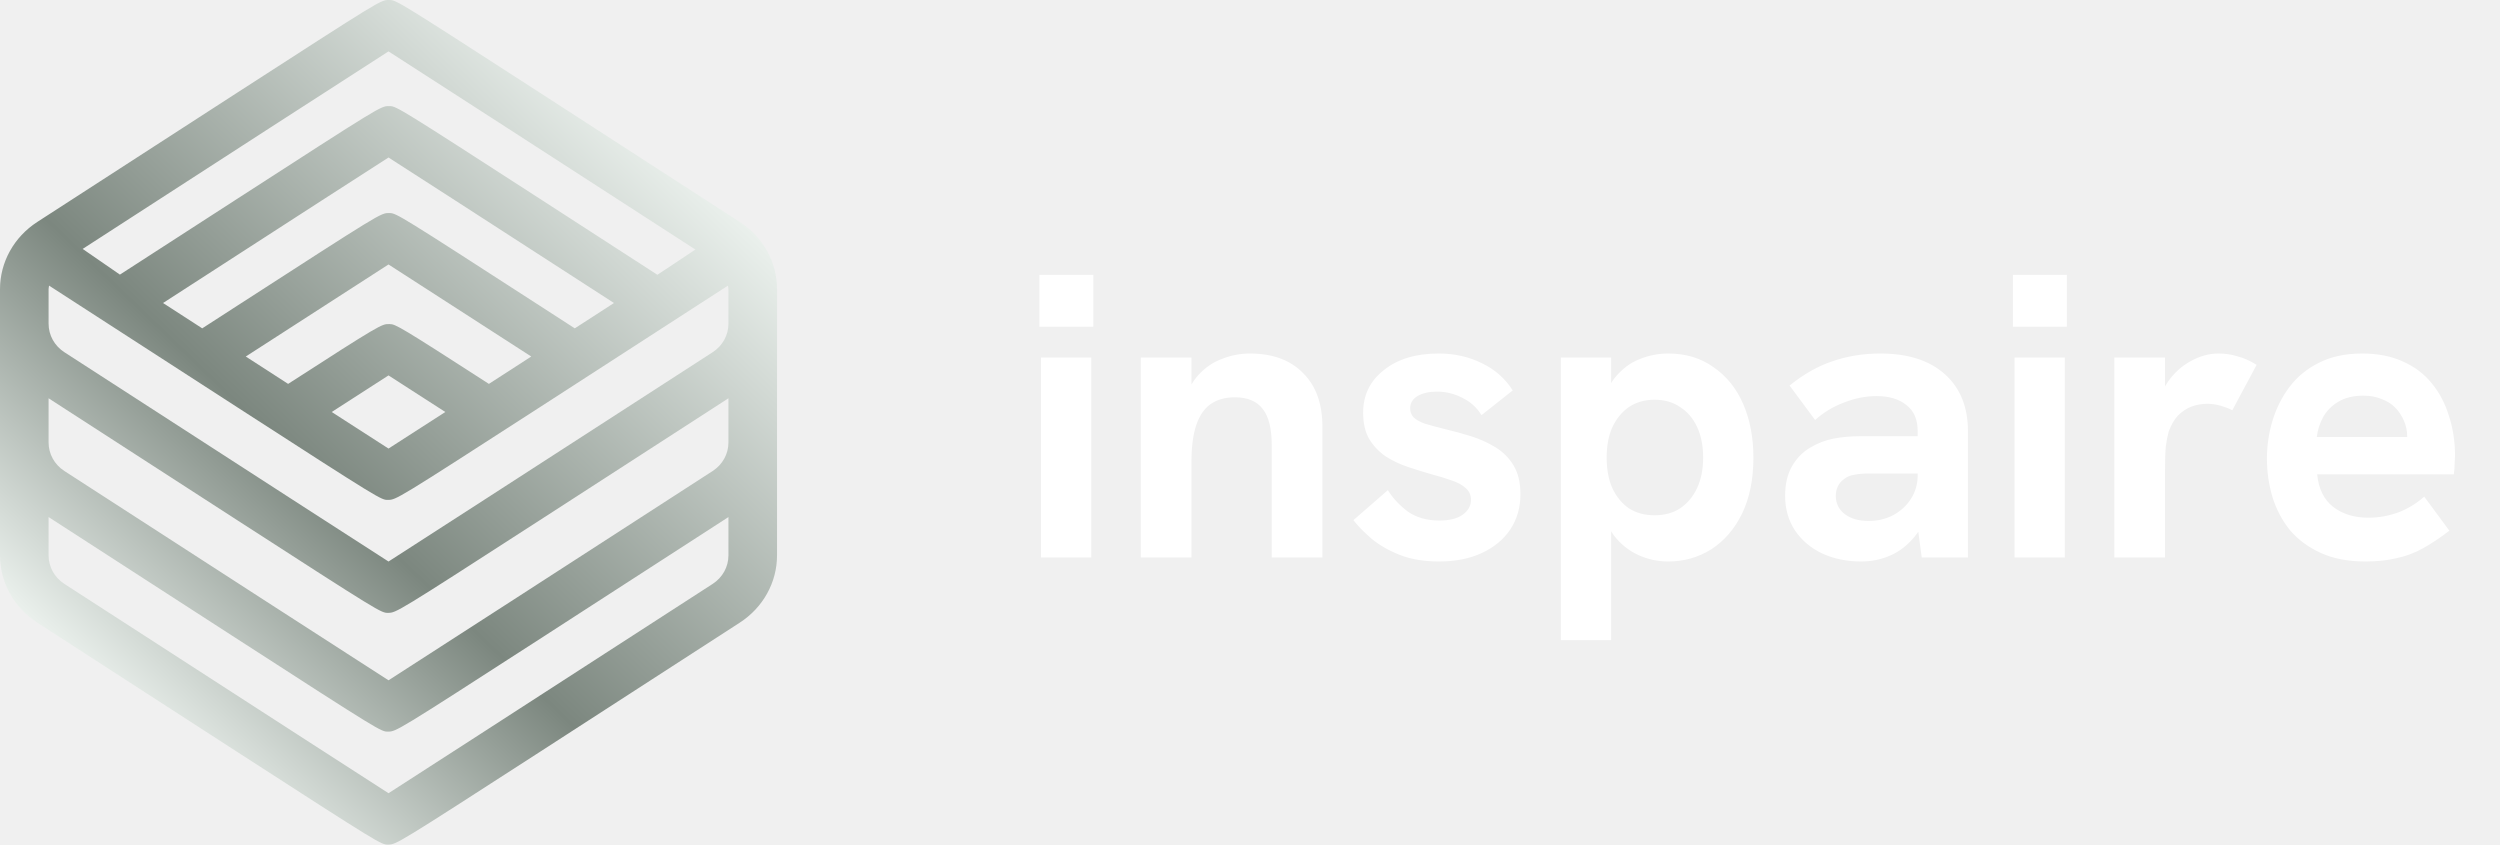
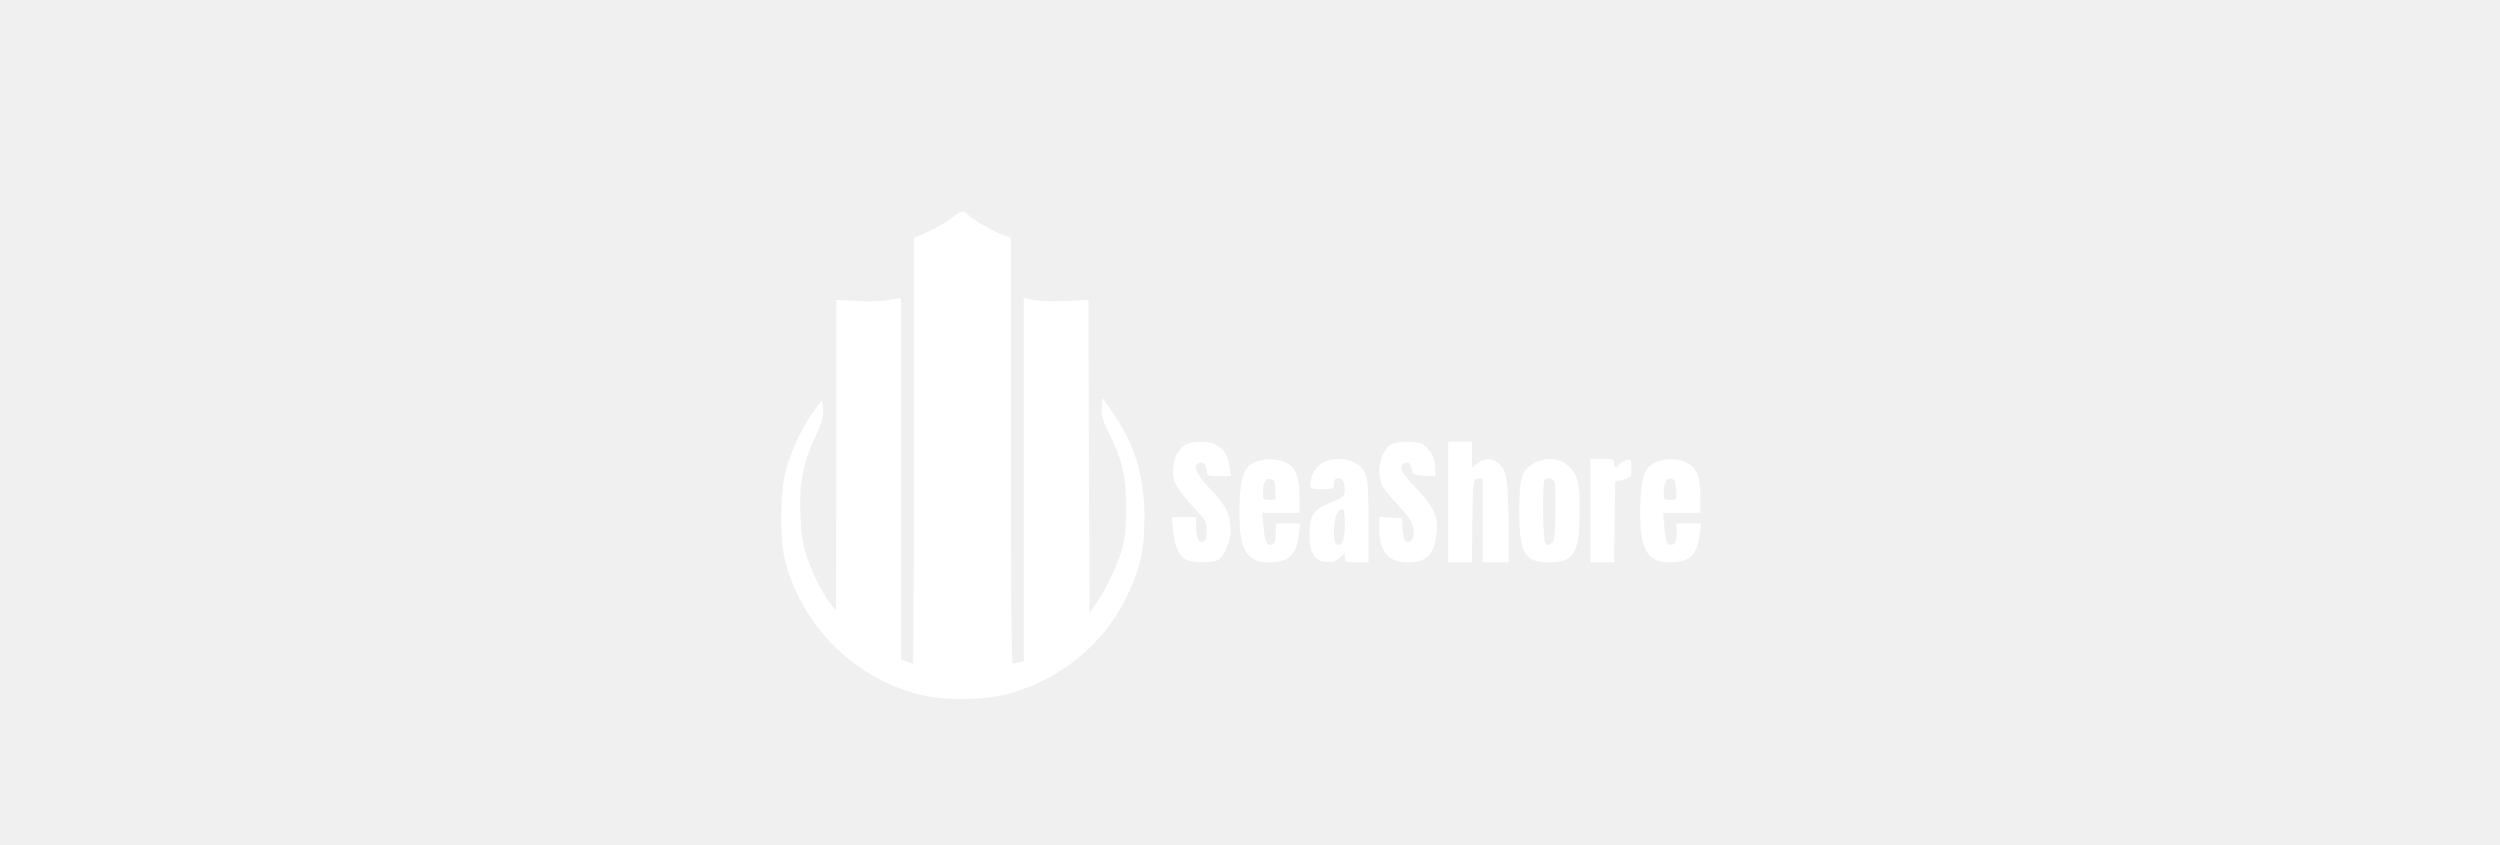
- <svg xmlns="http://www.w3.org/2000/svg" width="148" height="50" viewBox="0 0 148 50" fill="none">
-   <path d="M61.628 33V21.168H64.604V33H61.628ZM61.532 19.344V16.272H64.724V19.344H61.532ZM67.535 33V21.168H70.535V23.856L70.055 23.904C70.263 23.184 70.567 22.608 70.967 22.176C71.367 21.744 71.831 21.432 72.359 21.24C72.887 21.032 73.431 20.928 73.991 20.928C75.335 20.928 76.383 21.312 77.135 22.08C77.903 22.832 78.287 23.896 78.287 25.272V33H75.287V26.376C75.287 25.384 75.111 24.664 74.759 24.216C74.407 23.752 73.855 23.52 73.103 23.52C72.527 23.52 72.047 23.656 71.663 23.928C71.295 24.184 71.015 24.592 70.823 25.152C70.631 25.712 70.535 26.44 70.535 27.336V33H67.535ZM85.186 33.24C84.306 33.24 83.538 33.112 82.882 32.856C82.226 32.6 81.666 32.28 81.202 31.896C80.754 31.512 80.394 31.144 80.122 30.792L82.162 29.016C82.434 29.464 82.818 29.88 83.314 30.264C83.826 30.632 84.458 30.816 85.21 30.816C85.802 30.816 86.258 30.704 86.578 30.48C86.914 30.24 87.082 29.944 87.082 29.592C87.082 29.304 86.978 29.072 86.77 28.896C86.562 28.704 86.282 28.552 85.93 28.44C85.578 28.312 85.186 28.192 84.754 28.08C84.306 27.952 83.842 27.808 83.362 27.648C82.882 27.488 82.442 27.28 82.042 27.024C81.642 26.752 81.314 26.408 81.058 25.992C80.818 25.576 80.698 25.056 80.698 24.432C80.698 23.392 81.106 22.552 81.922 21.912C82.738 21.256 83.818 20.928 85.162 20.928C86.106 20.928 86.962 21.12 87.73 21.504C88.498 21.872 89.106 22.408 89.554 23.112L87.706 24.576C87.418 24.112 87.034 23.768 86.554 23.544C86.09 23.304 85.594 23.184 85.066 23.184C84.602 23.184 84.218 23.272 83.914 23.448C83.626 23.624 83.482 23.864 83.482 24.168C83.482 24.376 83.546 24.552 83.674 24.696C83.818 24.84 84.042 24.968 84.346 25.08C84.666 25.176 85.082 25.288 85.594 25.416C86.074 25.528 86.57 25.664 87.082 25.824C87.594 25.984 88.074 26.2 88.522 26.472C88.97 26.744 89.33 27.104 89.602 27.552C89.874 28 90.01 28.568 90.01 29.256C90.01 30.04 89.81 30.736 89.41 31.344C89.01 31.936 88.45 32.4 87.73 32.736C87.01 33.072 86.162 33.24 85.186 33.24ZM92.402 37.896V21.168H95.378V24.336L94.658 24.576C94.866 23.632 95.178 22.896 95.594 22.368C96.026 21.84 96.514 21.472 97.058 21.264C97.602 21.04 98.17 20.928 98.762 20.928C99.802 20.928 100.698 21.2 101.45 21.744C102.218 22.272 102.802 23 103.202 23.928C103.602 24.856 103.802 25.912 103.802 27.096C103.802 28.376 103.578 29.48 103.13 30.408C102.682 31.32 102.074 32.024 101.306 32.52C100.538 33 99.69 33.24 98.762 33.24C98.138 33.24 97.546 33.112 96.986 32.856C96.426 32.6 95.946 32.216 95.546 31.704C95.162 31.176 94.898 30.512 94.754 29.712L95.378 29.808V37.896H92.402ZM97.946 30.504C98.538 30.504 99.042 30.368 99.458 30.096C99.89 29.808 100.226 29.408 100.466 28.896C100.706 28.384 100.826 27.784 100.826 27.096C100.826 26.392 100.706 25.784 100.466 25.272C100.226 24.76 99.89 24.368 99.458 24.096C99.042 23.808 98.538 23.664 97.946 23.664C97.37 23.664 96.866 23.808 96.434 24.096C96.018 24.384 95.69 24.784 95.45 25.296C95.226 25.792 95.114 26.392 95.114 27.096C95.114 27.784 95.226 28.384 95.45 28.896C95.69 29.408 96.018 29.808 96.434 30.096C96.866 30.368 97.37 30.504 97.946 30.504ZM113.767 33L113.527 31.224V25.536C113.527 24.832 113.303 24.312 112.855 23.976C112.423 23.624 111.831 23.448 111.079 23.448C110.455 23.448 109.815 23.576 109.159 23.832C108.519 24.072 107.951 24.416 107.455 24.864L105.943 22.824C106.775 22.152 107.623 21.672 108.487 21.384C109.367 21.08 110.311 20.928 111.319 20.928C112.951 20.928 114.223 21.336 115.135 22.152C116.047 22.968 116.503 24.096 116.503 25.536V33H113.767ZM110.191 33.24C109.327 33.24 108.551 33.08 107.863 32.76C107.191 32.44 106.655 31.984 106.255 31.392C105.871 30.8 105.679 30.12 105.679 29.352C105.679 28.664 105.815 28.08 106.087 27.6C106.375 27.104 106.751 26.728 107.215 26.472C107.615 26.232 108.055 26.064 108.535 25.968C109.031 25.872 109.559 25.824 110.119 25.824H113.791V28.032H110.551C110.295 28.032 110.039 28.056 109.783 28.104C109.543 28.136 109.335 28.224 109.159 28.368C108.999 28.48 108.879 28.624 108.799 28.8C108.719 28.96 108.679 29.144 108.679 29.352C108.679 29.8 108.855 30.16 109.207 30.432C109.559 30.704 110.031 30.84 110.623 30.84C111.151 30.84 111.631 30.728 112.063 30.504C112.511 30.264 112.863 29.944 113.119 29.544C113.391 29.128 113.527 28.656 113.527 28.128L114.319 29.712C114.111 30.544 113.791 31.224 113.359 31.752C112.943 32.264 112.463 32.64 111.919 32.88C111.375 33.12 110.799 33.24 110.191 33.24ZM119.261 33V21.168H122.237V33H119.261ZM119.165 19.344V16.272H122.357V19.344H119.165ZM125.168 33V21.168H128.168V24.384L127.712 24.432C127.76 23.744 127.968 23.136 128.336 22.608C128.704 22.08 129.152 21.672 129.68 21.384C130.224 21.08 130.776 20.928 131.336 20.928C131.736 20.928 132.112 20.984 132.464 21.096C132.832 21.192 133.208 21.36 133.592 21.6L132.152 24.288C131.976 24.192 131.752 24.104 131.48 24.024C131.208 23.944 130.936 23.904 130.664 23.904C130.344 23.904 130.032 23.96 129.728 24.072C129.44 24.184 129.176 24.36 128.936 24.6C128.712 24.84 128.528 25.16 128.384 25.56C128.32 25.784 128.264 26.072 128.216 26.424C128.184 26.76 128.168 27.256 128.168 27.912V33H125.168ZM140.034 33.24C139.01 33.24 138.13 33.072 137.394 32.736C136.658 32.4 136.05 31.952 135.57 31.392C135.106 30.816 134.762 30.168 134.538 29.448C134.314 28.712 134.202 27.944 134.202 27.144C134.202 26.376 134.314 25.624 134.538 24.888C134.762 24.152 135.098 23.488 135.546 22.896C135.994 22.304 136.57 21.832 137.274 21.48C137.994 21.112 138.85 20.928 139.842 20.928C140.77 20.928 141.578 21.088 142.266 21.408C142.954 21.712 143.522 22.144 143.97 22.704C144.418 23.248 144.754 23.888 144.978 24.624C145.218 25.36 145.338 26.144 145.338 26.976C145.338 27.088 145.33 27.248 145.314 27.456C145.314 27.648 145.298 27.856 145.266 28.08H137.178C137.258 28.928 137.57 29.568 138.114 30C138.674 30.432 139.37 30.648 140.202 30.648C140.81 30.648 141.402 30.544 141.978 30.336C142.554 30.112 143.066 29.8 143.514 29.4L145.002 31.416C144.442 31.848 143.914 32.2 143.418 32.472C142.922 32.744 142.402 32.936 141.858 33.048C141.33 33.176 140.722 33.24 140.034 33.24ZM142.386 26.592C142.418 26.464 142.442 26.336 142.458 26.208C142.49 26.08 142.506 25.96 142.506 25.848C142.506 25.512 142.442 25.2 142.314 24.912C142.186 24.608 142.01 24.344 141.786 24.12C141.562 23.896 141.29 23.728 140.97 23.616C140.666 23.488 140.314 23.424 139.914 23.424C139.322 23.424 138.826 23.544 138.426 23.784C138.026 24.024 137.722 24.336 137.514 24.72C137.322 25.088 137.202 25.472 137.154 25.872H143.394L142.386 26.592Z" fill="white" />
-   <path d="M2.206 36.861C4.684 38.463 9.674 41.689 14.046 44.516C22.553 50.01 22.564 50.003 22.972 50C23.454 49.996 23.45 50.007 31.954 44.516C36.326 41.689 41.316 38.463 43.794 36.861C45.174 35.967 46 34.48 46 32.877V19.162V17.645V17.123C46 15.523 45.177 14.033 43.794 13.14C41.316 11.537 36.326 8.311 31.954 5.484C23.773 0.198 23.461 0 23.075 0C23.06 0 23.043 0 23.028 0C22.539 -0.006 22.55 -0.006 14.046 5.484C9.674 8.311 4.684 11.537 2.206 13.14C0.826 14.033 0 15.52 0 17.123V18.173V19.159V32.874C0 34.477 0.823 35.967 2.206 36.861ZM23 3.042C25.429 4.601 33.277 9.672 41.167 14.773L38.918 16.267C36.73 14.852 34.259 13.256 31.957 11.765C23.777 6.48 23.465 6.282 23.078 6.282C23.064 6.282 23.046 6.282 23.032 6.282C22.543 6.275 22.553 6.275 14.05 11.765C11.748 13.252 9.284 14.845 7.099 16.257L4.894 14.736C12.759 9.648 20.575 4.597 23 3.042ZM28.943 22.726C23.695 19.339 23.408 19.186 23.075 19.186C23.06 19.186 23.043 19.186 23.028 19.186C22.606 19.179 22.543 19.186 17.057 22.726C16.27 22.218 15.425 21.672 14.55 21.106C19.589 17.852 21.957 16.325 23 15.656C24.043 16.325 26.422 17.859 31.45 21.106C30.575 21.672 29.73 22.214 28.943 22.726ZM26.362 24.39C24.872 25.351 23.706 26.102 23 26.555C22.294 26.102 21.128 25.351 19.638 24.39C21.365 23.275 22.401 22.61 23 22.224C23.596 22.606 24.642 23.281 26.362 24.39ZM34.028 19.438C33.33 18.988 32.635 18.538 31.954 18.098C23.773 12.812 23.461 12.614 23.075 12.614C23.06 12.614 23.043 12.614 23.028 12.614C22.539 12.608 22.55 12.608 14.046 18.098C13.369 18.538 12.667 18.988 11.972 19.438C11.213 18.951 10.44 18.449 9.652 17.938C18.174 12.43 21.663 10.18 23 9.324C24.337 10.18 27.844 12.441 36.347 17.938C35.56 18.449 34.787 18.951 34.028 19.438ZM2.876 17.975V17.123C2.876 17.051 2.894 16.98 2.904 16.908C5.543 18.616 10.05 21.529 14.046 24.11C22.553 29.604 22.564 29.6 22.972 29.594C23.454 29.587 23.45 29.6 31.954 24.11C35.95 21.529 40.457 18.613 43.096 16.908C43.103 16.98 43.124 17.048 43.124 17.123V17.358V19.162C43.124 19.841 42.777 20.471 42.191 20.85C29.326 29.167 24.61 32.209 23 33.242C21.39 32.209 16.674 29.167 3.809 20.85C3.223 20.471 2.876 19.841 2.876 19.162V17.975ZM2.876 23.578C5.511 25.283 10.036 28.206 14.046 30.797C22.553 36.291 22.564 36.284 22.972 36.281C23.454 36.277 23.45 36.288 31.954 30.797C35.965 28.206 40.489 25.283 43.124 23.578V26.194C43.124 26.872 42.777 27.503 42.191 27.882C33.968 33.202 25.535 38.648 23 40.274C20.465 38.648 12.032 33.198 3.809 27.882C3.223 27.503 2.876 26.872 2.876 26.194V23.578ZM2.876 30.61C5.511 32.315 10.036 35.237 14.046 37.829C22.553 43.323 22.564 43.319 22.972 43.312C23.454 43.306 23.45 43.319 31.954 37.829C35.965 35.237 40.489 32.312 43.124 30.61V32.877C43.124 33.556 42.777 34.187 42.191 34.566C29.326 42.883 24.61 45.925 23 46.958C21.39 45.925 16.674 42.883 3.809 34.566C3.223 34.187 2.876 33.556 2.876 32.877V30.61Z" fill="url(#paint0_linear_37_13)" />
-   <defs>
-     <linearGradient id="paint0_linear_37_13" x1="6.37" y1="40.992" x2="38.33" y2="7.758" gradientUnits="userSpaceOnUse">
-       <stop stop-color="#EAF0EC" />
-       <stop offset="0.383" stop-color="#7C877F" />
-       <stop offset="1" stop-color="#EAF0EC" />
-     </linearGradient>
-   </defs>
+ <svg xmlns="http://www.w3.org/2000/svg" version="1.0" width="148pt" height="50pt" viewBox="0 0 602 392" preserveAspectRatio="xMidYMid meet">
+   <g transform="translate(0,392) scale(0.1,-0.1)" fill="#ffffff" stroke="none">
+     <path d="M1620 2905 c-25 -19 -73 -47 -107 -62 l-63 -27 0 -988 c0 -544 -2 -988 -4 -988 -3 0 -16 4 -30 10 l-26 10 0 838 0 839 -52 -9 c-29 -6 -97 -8 -150 -5 l-98 5 0 -721 -1 -722 -24 30 c-37 45 -90 151 -115 230 -16 49 -24 106 -27 190 -6 141 13 238 73 365 27 59 35 86 32 121 l-3 44 -37 -50 c-52 -69 -103 -175 -130 -270 -30 -105 -32 -333 -4 -435 82 -299 314 -531 611 -611 112 -31 306 -31 420 0 242 65 442 227 550 446 65 130 85 220 85 375 0 192 -46 340 -152 492 l-43 61 -3 -46 c-2 -36 4 -60 32 -114 63 -126 81 -202 81 -348 0 -98 -5 -146 -19 -195 -22 -76 -73 -183 -119 -249 l-32 -46 -3 726 -2 727 -108 -5 c-59 -3 -126 0 -149 5 l-43 10 0 -843 0 -843 -22 -6 c-13 -3 -26 -6 -30 -6 -5 0 -8 445 -8 988 l0 988 -36 13 c-44 16 -149 77 -165 97 -17 20 -28 17 -79 -21z" />
+     <path d="M2709 1855 c-45 -24 -69 -109 -49 -171 8 -22 42 -69 81 -111 64 -67 69 -75 69 -116 0 -29 -5 -47 -14 -50 -23 -9 -36 15 -36 65 l0 48 -56 0 -57 0 6 -65 c7 -73 28 -118 64 -134 31 -14 118 -14 145 0 28 15 58 86 58 142 0 68 -22 112 -95 188 -65 67 -83 110 -51 122 19 7 36 -12 36 -40 0 -21 4 -23 56 -23 l56 0 -7 43 c-9 53 -18 70 -51 96 -32 25 -114 28 -155 6z" />
+     <path d="M3661 1854 c-45 -32 -64 -118 -40 -181 5 -15 32 -50 58 -78 26 -27 57 -63 69 -79 37 -49 24 -132 -16 -107 -6 3 -12 29 -14 56 l-3 50 -52 3 -53 3 0 -48 c0 -114 40 -163 132 -163 86 0 121 33 133 126 11 82 -7 124 -90 214 -76 80 -85 99 -62 118 17 15 34 2 38 -28 4 -23 9 -25 57 -28 l52 -3 0 36 c0 43 -21 88 -52 109 -30 22 -126 21 -157 0z" />
+     <path d="M3930 1590 l0 -280 55 0 55 0 2 193 c3 191 3 192 26 195 l22 3 0 -195 0 -196 60 0 60 0 0 178 c-1 201 -8 248 -45 280 -33 28 -65 28 -99 1 l-26 -20 0 60 0 61 -55 0 -55 0 0 -280z" />
+     <path d="M3033 1775 c-50 -21 -66 -64 -71 -185 -8 -210 25 -280 133 -280 96 0 130 32 142 131 l6 49 -57 0 -56 0 0 -45 c0 -32 -5 -47 -16 -52 -25 -9 -36 11 -41 81 l-6 66 87 0 86 0 0 76 c0 92 -18 136 -65 158 -40 19 -99 20 -142 1z m95 -127 c3 -47 3 -48 -27 -48 -27 0 -31 3 -31 28 0 51 11 73 34 70 17 -2 22 -11 24 -50z" />
+     <path d="M3352 1775 c-33 -15 -62 -63 -62 -105 0 -18 6 -20 55 -20 52 0 55 1 55 25 0 18 5 25 19 25 21 0 31 -19 31 -59 0 -24 -7 -30 -62 -52 -84 -33 -102 -60 -102 -150 1 -89 22 -122 79 -127 28 -3 43 2 61 19 l24 22 0 -21 c0 -20 5 -22 55 -22 l55 0 0 191 c0 153 -3 198 -16 224 -28 59 -118 82 -192 50z m98 -289 c0 -73 -14 -107 -40 -91 -17 11 -12 126 7 147 27 30 33 21 33 -56z" />
+     <path d="M4331 1772 c-59 -30 -71 -67 -71 -225 0 -196 24 -237 139 -237 114 0 141 45 141 235 0 109 -3 135 -20 171 -34 69 -116 94 -189 56z m94 -94 c3 -13 4 -79 3 -147 -3 -106 -6 -125 -21 -135 -14 -8 -20 -8 -27 4 -11 17 -14 283 -3 293 15 15 43 6 48 -15z" />
+     <path d="M4590 1550 l0 -240 55 0 55 0 2 188 3 187 38 9 c36 9 37 11 37 53 0 41 -2 44 -22 38 -13 -4 -28 -13 -34 -21 -16 -20 -24 -17 -24 6 0 18 -7 20 -55 20 l-55 0 0 -240z" />
+     <path d="M4893 1775 c-50 -21 -66 -64 -71 -185 -8 -210 25 -280 133 -280 96 0 130 32 142 131 l6 49 -57 0 -56 0 0 -45 c0 -32 -5 -47 -16 -52 -25 -9 -36 11 -41 81 l-6 66 87 0 86 0 0 76 c0 92 -18 136 -65 158 -40 19 -99 20 -142 1z m95 -127 c3 -47 3 -48 -27 -48 -27 0 -31 3 -31 28 0 51 11 73 34 70 17 -2 22 -11 24 -50z" />
+   </g>
</svg>
